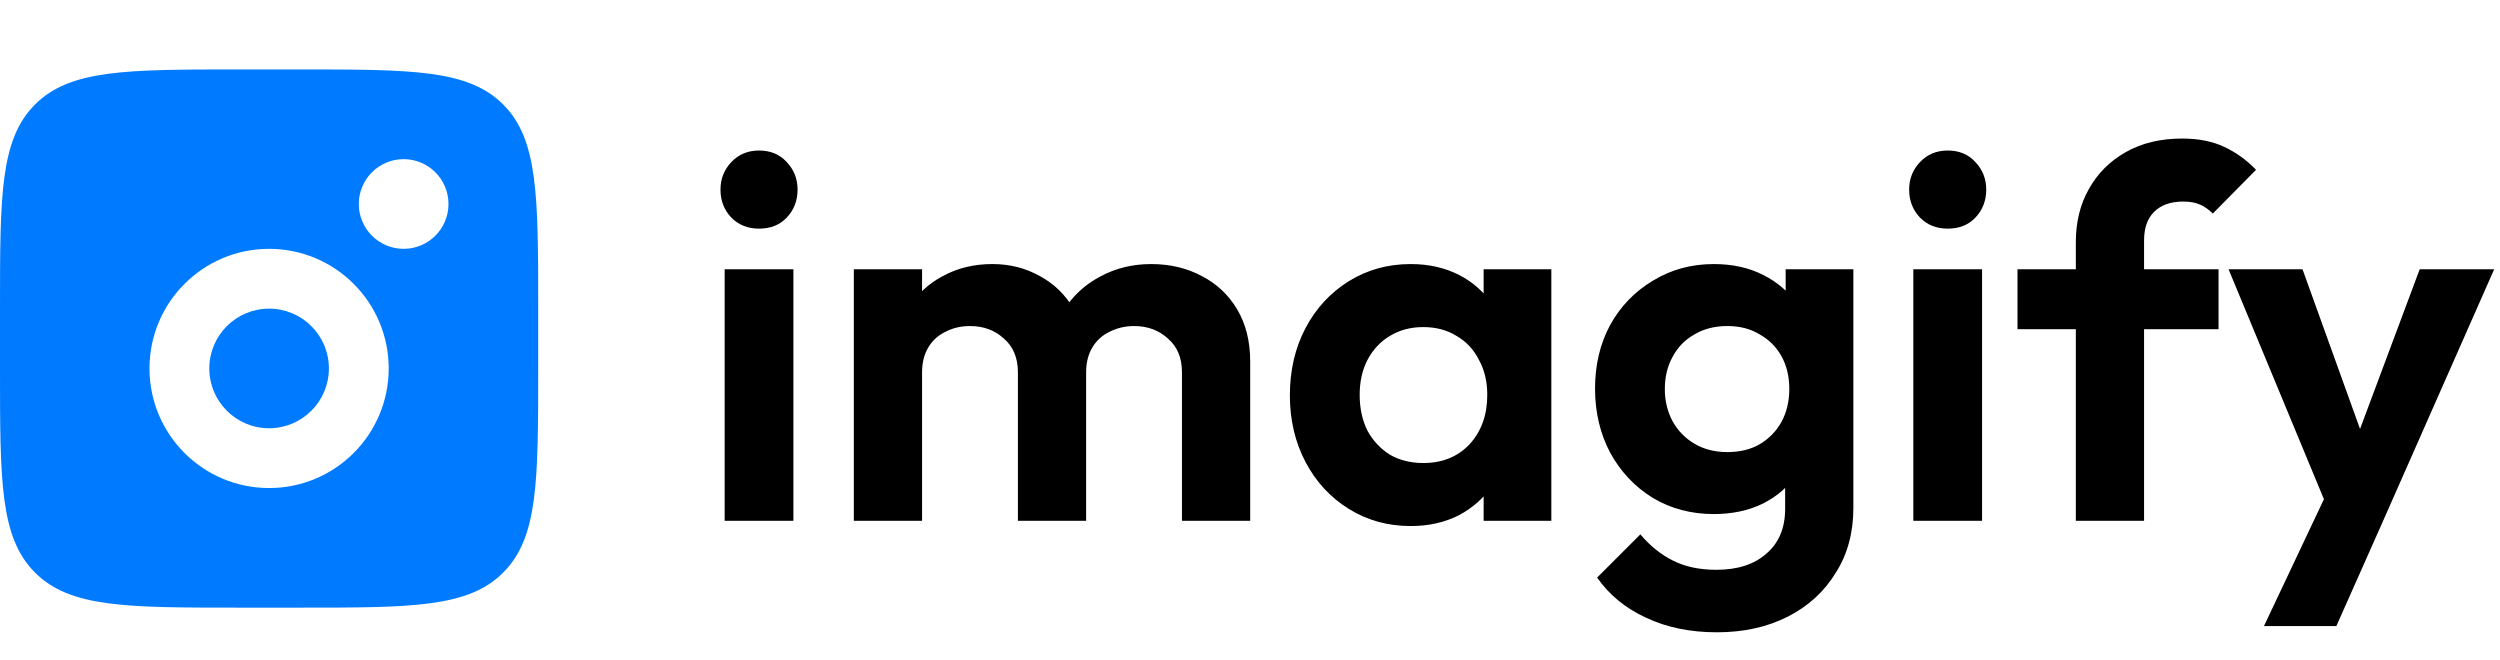
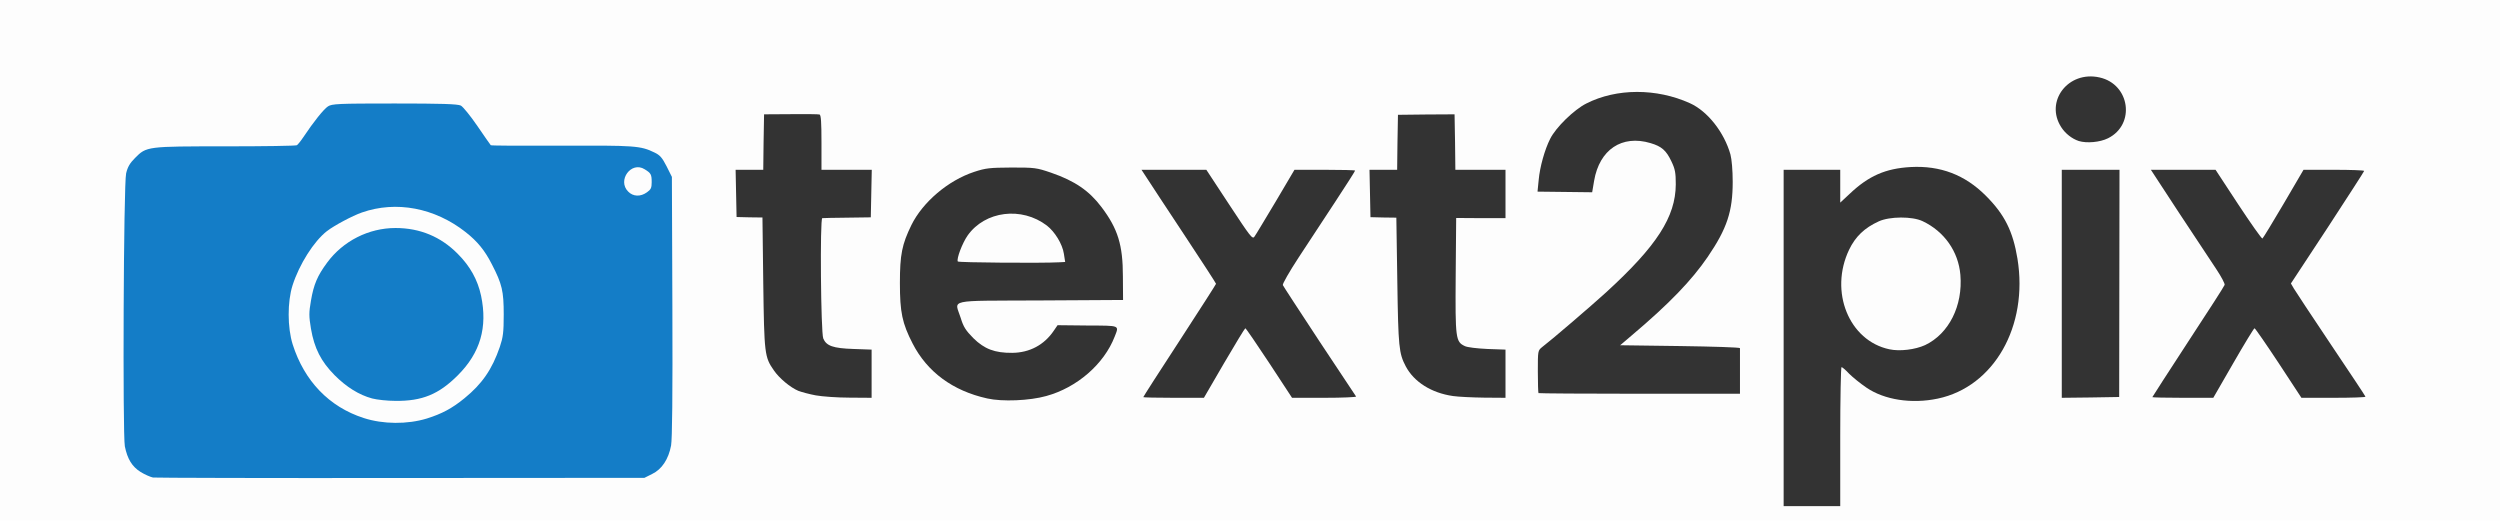
- <svg xmlns="http://www.w3.org/2000/svg" width="144" height="38" viewBox="0 0 144 38" fill="none">
-   <path d="M41.74 30V15.51H45.7V30H41.74ZM43.72 13.17C43.08 13.17 42.55 12.96 42.13 12.54C41.71 12.1 41.5 11.56 41.5 10.92C41.5 10.3 41.71 9.77 42.13 9.33C42.55 8.89 43.08 8.67 43.72 8.67C44.38 8.67 44.91 8.89 45.31 9.33C45.73 9.77 45.94 10.3 45.94 10.92C45.94 11.56 45.73 12.1 45.31 12.54C44.91 12.96 44.38 13.17 43.72 13.17ZM49.181 30V15.51H53.111V30H49.181ZM58.631 30V21.45C58.631 20.61 58.361 19.96 57.821 19.5C57.301 19.02 56.651 18.78 55.871 18.78C55.351 18.78 54.881 18.89 54.461 19.11C54.041 19.31 53.711 19.61 53.471 20.01C53.231 20.41 53.111 20.89 53.111 21.45L51.581 20.7C51.581 19.58 51.821 18.61 52.301 17.79C52.801 16.97 53.471 16.34 54.311 15.9C55.151 15.44 56.101 15.21 57.161 15.21C58.161 15.21 59.071 15.44 59.891 15.9C60.711 16.34 61.361 16.97 61.841 17.79C62.321 18.59 62.561 19.56 62.561 20.7V30H58.631ZM68.081 30V21.45C68.081 20.61 67.811 19.96 67.271 19.5C66.751 19.02 66.101 18.78 65.321 18.78C64.821 18.78 64.351 18.89 63.911 19.11C63.491 19.31 63.161 19.61 62.921 20.01C62.681 20.41 62.561 20.89 62.561 21.45L60.311 20.91C60.391 19.75 60.701 18.75 61.241 17.91C61.781 17.05 62.491 16.39 63.371 15.93C64.251 15.45 65.231 15.21 66.311 15.21C67.391 15.21 68.361 15.44 69.221 15.9C70.081 16.34 70.761 16.98 71.261 17.82C71.761 18.66 72.011 19.66 72.011 20.82V30H68.081ZM81.257 30.3C79.937 30.3 78.747 29.97 77.687 29.31C76.627 28.65 75.797 27.75 75.197 26.61C74.597 25.47 74.297 24.19 74.297 22.77C74.297 21.33 74.597 20.04 75.197 18.9C75.797 17.76 76.627 16.86 77.687 16.2C78.747 15.54 79.937 15.21 81.257 15.21C82.297 15.21 83.227 15.42 84.047 15.84C84.867 16.26 85.517 16.85 85.997 17.61C86.497 18.35 86.767 19.19 86.807 20.13V25.35C86.767 26.31 86.497 27.16 85.997 27.9C85.517 28.64 84.867 29.23 84.047 29.67C83.227 30.09 82.297 30.3 81.257 30.3ZM81.977 26.67C83.077 26.67 83.967 26.31 84.647 25.59C85.327 24.85 85.667 23.9 85.667 22.74C85.667 21.98 85.507 21.31 85.187 20.73C84.887 20.13 84.457 19.67 83.897 19.35C83.357 19.01 82.717 18.84 81.977 18.84C81.257 18.84 80.617 19.01 80.057 19.35C79.517 19.67 79.087 20.13 78.767 20.73C78.467 21.31 78.317 21.98 78.317 22.74C78.317 23.52 78.467 24.21 78.767 24.81C79.087 25.39 79.517 25.85 80.057 26.19C80.617 26.51 81.257 26.67 81.977 26.67ZM85.457 30V26.1L86.087 22.56L85.457 19.08V15.51H89.357V30H85.457ZM98.894 36.42C97.354 36.42 95.994 36.14 94.814 35.58C93.634 35.04 92.694 34.27 91.994 33.27L94.484 30.78C95.044 31.44 95.664 31.94 96.344 32.28C97.044 32.64 97.884 32.82 98.864 32.82C100.084 32.82 101.044 32.51 101.744 31.89C102.464 31.27 102.824 30.41 102.824 29.31V25.68L103.484 22.5L102.854 19.32V15.51H106.754V29.25C106.754 30.69 106.414 31.94 105.734 33C105.074 34.08 104.154 34.92 102.974 35.52C101.794 36.12 100.434 36.42 98.894 36.42ZM98.714 29.61C97.414 29.61 96.244 29.3 95.204 28.68C94.164 28.04 93.344 27.17 92.744 26.07C92.164 24.97 91.874 23.74 91.874 22.38C91.874 21.02 92.164 19.8 92.744 18.72C93.344 17.64 94.164 16.79 95.204 16.17C96.244 15.53 97.414 15.21 98.714 15.21C99.794 15.21 100.744 15.42 101.564 15.84C102.404 16.26 103.064 16.84 103.544 17.58C104.024 18.3 104.284 19.15 104.324 20.13V24.69C104.284 25.65 104.014 26.51 103.514 27.27C103.034 28.01 102.374 28.59 101.534 29.01C100.714 29.41 99.774 29.61 98.714 29.61ZM99.494 26.04C100.214 26.04 100.834 25.89 101.354 25.59C101.894 25.27 102.314 24.84 102.614 24.3C102.914 23.74 103.064 23.11 103.064 22.41C103.064 21.69 102.914 21.06 102.614 20.52C102.314 19.98 101.894 19.56 101.354 19.26C100.834 18.94 100.214 18.78 99.494 18.78C98.774 18.78 98.144 18.94 97.604 19.26C97.064 19.56 96.644 19.99 96.344 20.55C96.044 21.09 95.894 21.71 95.894 22.41C95.894 23.09 96.044 23.71 96.344 24.27C96.644 24.81 97.064 25.24 97.604 25.56C98.144 25.88 98.774 26.04 99.494 26.04ZM110.207 30V15.51H114.167V30H110.207ZM112.187 13.17C111.547 13.17 111.017 12.96 110.597 12.54C110.177 12.1 109.967 11.56 109.967 10.92C109.967 10.3 110.177 9.77 110.597 9.33C111.017 8.89 111.547 8.67 112.187 8.67C112.847 8.67 113.377 8.89 113.777 9.33C114.197 9.77 114.407 10.3 114.407 10.92C114.407 11.56 114.197 12.1 113.777 12.54C113.377 12.96 112.847 13.17 112.187 13.17ZM119.568 30V13.95C119.568 12.79 119.818 11.77 120.318 10.89C120.818 9.99 121.528 9.28 122.448 8.76C123.368 8.24 124.448 7.98 125.688 7.98C126.628 7.98 127.438 8.14 128.118 8.46C128.798 8.78 129.408 9.22 129.948 9.78L127.458 12.3C127.238 12.08 126.998 11.91 126.738 11.79C126.478 11.67 126.148 11.61 125.748 11.61C125.028 11.61 124.468 11.81 124.068 12.21C123.688 12.59 123.498 13.14 123.498 13.86V30H119.568ZM116.208 18.96V15.51H127.788V18.96H116.208ZM134.425 30.12L128.365 15.51H132.625L136.645 26.67H135.205L139.375 15.51H143.665L137.215 30.12H134.425ZM130.405 36.06L134.815 26.73L137.215 30.12L134.575 36.06H130.405Z" fill="black" />
-   <path fill-rule="evenodd" clip-rule="evenodd" d="M0 17.778C0 11.283 -2.05305e-07 8.035 2.018 6.018C4.035 4 7.283 4 13.778 4H17.222C23.717 4 26.965 4 28.982 6.018C31 8.035 31 11.283 31 17.778V21.222C31 27.717 31 30.965 28.982 32.982C26.965 35 23.717 35 17.222 35H13.778C7.283 35 4.035 35 2.018 32.982C-2.05305e-07 30.965 0 27.717 0 21.222V17.778ZM25.833 11.75C25.833 13.177 24.677 14.333 23.25 14.333C21.823 14.333 20.667 13.177 20.667 11.75C20.667 10.323 21.823 9.167 23.25 9.167C24.677 9.167 25.833 10.323 25.833 11.75ZM18.944 21.222C18.944 23.125 17.402 24.667 15.5 24.667C13.598 24.667 12.056 23.125 12.056 21.222C12.056 19.32 13.598 17.778 15.5 17.778C17.402 17.778 18.944 19.32 18.944 21.222ZM22.389 21.222C22.389 25.027 19.305 28.111 15.5 28.111C11.695 28.111 8.611 25.027 8.611 21.222C8.611 17.418 11.695 14.333 15.5 14.333C19.305 14.333 22.389 17.418 22.389 21.222Z" fill="#007AFF" />
+ <svg xmlns="http://www.w3.org/2000/svg" version="1.0" width="773px" height="161px" viewBox="0 0 773 161" preserveAspectRatio="xMidYMid meet">
+   <g fill="#fdfdfd">
+     <path d="M0 80.50 l0 -80.50 386.50 0 386.50 0 0 80.50 0 80.50 -386.50 0 -386.50 0 0 -80.50z m567.50 53 l0 -21.50 1.80 0 c1.50 0 2.35 0.50 4.95 2.90 4.60 4.20 7.80 5.90 12.85 6.95 3.70 0.75 4.90 0.80 8.25 0.30 7 -1.05 12.05 -3.50 16.90 -8.40 5.35 -5.35 9.05 -13.05 10.30 -21.40 0.50 -3.55 0.50 -5.30 0 -9.20 -1.25 -9.30 -3.95 -15 -10.05 -21.15 -11.55 -11.65 -28.25 -11.75 -39.50 -0.25 -1.75 1.75 -2.55 2.25 -3.85 2.25 l-1.65 0 0 -5 0 -5 -7.25 0 -7.25 0 0 50.50 0 50.50 7.25 0 7.25 0 0 -21.50z m-367.35 11.55 c3.05 -1.50 5.05 -4.55 5.80 -8.80 0.35 -1.95 0.45 -16.70 0.40 -41.55 l-0.10 -38.50 -1.65 -3.30 c-1.35 -2.65 -2.05 -3.45 -3.75 -4.25 -4.40 -2.15 -6.05 -2.25 -28.70 -2.05 -11.85 0.05 -21.70 0 -21.85 -0.15 -0.20 -0.15 -2.05 -2.85 -4.20 -6 -2.15 -3.15 -4.45 -5.95 -5.10 -6.30 -0.95 -0.45 -5.85 -0.65 -19 -0.65 -16.20 0 -17.85 0.10 -19.10 0.90 -1.30 0.85 -4.40 4.70 -7.60 9.50 -0.80 1.20 -1.90 2.40 -2.40 2.65 -0.60 0.35 -8.65 0.50 -22.05 0.40 -16.45 -0.05 -21.60 0.05 -23.30 0.55 -3 0.95 -6.25 4.30 -7 7.25 -0.40 1.65 -0.55 13.65 -0.55 42.20 0 41.65 0 41.60 2.10 45 0.85 1.40 4.85 3.90 6.70 4.20 0.80 0.10 34.65 0.20 75.20 0.15 l73.75 -0.05 2.40 -1.20z m122.05 -24.15 c5.15 -1.40 9.85 -4.05 13.55 -7.70 3.20 -3.10 6.25 -7.35 6.95 -9.55 0.35 -1.10 0.25 -1.15 -3.05 -1.25 -1.85 -0.05 -5.20 -0.05 -7.40 0.05 -3.45 0.10 -4.10 0.30 -4.75 1.20 -1.60 2.35 -5.25 5.25 -7.65 6.10 -3.40 1.25 -10.55 1.25 -14.55 0.05 -2.35 -0.70 -3.55 -1.45 -5.85 -3.75 -2.35 -2.40 -3.05 -3.45 -3.90 -6.25 -0.60 -1.90 -1.05 -4.50 -1.05 -5.85 l0 -2.45 25.65 -0.10 25.60 -0.15 -0.05 -5.75 c-0.05 -8.15 -1.85 -13.65 -6.60 -19.95 -3.85 -5.10 -8.25 -8.10 -15.60 -10.60 -4.35 -1.50 -5.25 -1.65 -10.75 -1.60 -5.10 0 -6.60 0.20 -10.05 1.35 -10.65 3.45 -19.15 12.40 -22.05 23.30 -1.25 4.65 -1.20 15.10 0.05 19.50 2.30 7.95 7.95 15.80 14 19.45 8.75 5.25 18 6.60 27.50 3.95z m-54.20 -5.35 l0 -5.95 -5.60 -0.20 c-6.35 -0.20 -8.40 -0.95 -9.35 -3.35 -0.45 -1.05 -0.65 -6.85 -0.70 -20.75 -0.10 -18.85 -0.10 -19.25 0.90 -19.50 0.55 -0.15 4.10 -0.30 7.90 -0.30 l6.85 0 0 -5.75 0 -5.75 -7.75 0 -7.75 0 0 -8.50 0 -8.50 -7.50 0 -7.50 0 0 8.50 0 8.50 -4.25 0 -4.25 0 0 5.75 0 5.70 4.15 0.15 4.10 0.15 0.25 20.25 c0.30 22 0.40 22.90 3.30 27.05 1.65 2.40 5.05 5.25 7.55 6.30 3 1.25 8.45 2.05 14.30 2.10 l5.35 0.05 0 -5.95z m109 -4.80 l6.25 -10.75 1.80 0 1.85 0 7.05 10.75 7.05 10.75 7.50 0 7.50 0 -0.85 -1.35 c-0.50 -0.80 -5.20 -7.90 -10.50 -15.90 -8.40 -12.60 -9.65 -14.75 -9.65 -16.45 0 -2.05 0 -2.10 15.70 -25.90 2.65 -4 4.80 -7.45 4.80 -7.60 0 -0.15 -3.10 -0.30 -6.85 -0.30 l-6.90 0 -6.40 10.75 c-8.55 14.40 -7.35 14.40 -16.80 0 l-7.05 -10.75 -7.55 0 c-5.90 0 -7.45 0.15 -7.10 0.65 0.20 0.30 4.95 7.50 10.50 15.95 8.35 12.65 10.15 15.70 10.15 17.15 0 1.40 -1.90 4.60 -10.25 17.50 -5.65 8.65 -10.25 15.85 -10.25 16 0 0.15 3.10 0.25 6.90 0.25 l6.85 0 6.25 -10.75z m87 4.80 l0 -5.95 -5.60 -0.20 c-3.20 -0.15 -6.25 -0.50 -7 -0.90 -2.85 -1.35 -2.90 -2.05 -2.80 -23.35 l0.15 -19.40 4.45 0.20 c2.45 0.05 5.85 0 7.60 -0.20 l3.20 -0.35 0 -5.70 0 -5.70 -7.75 0 -7.75 0 0 -8.50 0 -8.50 -7.50 0 -7.50 0 0 8.50 0 8.50 -4.25 0 -4.25 0 0 5.75 0 5.70 4.15 0.15 4.10 0.15 0.30 19.75 c0.20 15.50 0.45 20.30 1.05 22.25 0.95 3.20 2 5.15 3.75 7 4.65 5 9.50 6.55 20.55 6.70 l5.10 0.05 0 -5.95z m189.55 4.35 c0 -1.55 0 -57 -0.05 -63 l0 -2.90 -7.25 0 -7.25 0 0 33.75 0 33.75 7.25 0 7.25 0 0.05 -1.60z m35.50 -9.15 l6.20 -10.75 1.85 0 1.85 0 7.10 10.75 7.05 10.75 7.50 0 7.50 0 -0.90 -1.35 c-0.50 -0.80 -5.25 -7.95 -10.55 -15.95 -8.15 -12.25 -9.65 -14.80 -9.65 -16.35 0 -2.05 -0.35 -1.45 12.65 -21.20 l8.30 -12.65 -7.10 0 -7.10 0.05 -6.25 10.60 c-6.15 10.40 -6.30 10.60 -8 10.75 l-1.80 0.15 -7.05 -10.80 -7.10 -10.75 -7.50 0 -7.55 0 6.65 10.15 c3.65 5.55 8.40 12.70 10.50 15.85 3.15 4.70 3.85 6.10 3.85 7.70 0 1.70 -1.35 4 -10.10 17.45 -5.60 8.55 -10.20 15.70 -10.30 15.95 -0.10 0.20 2.95 0.40 6.80 0.40 l6.95 0 6.20 -10.75z m-152.55 3.50 l0 -5.75 -18.50 0 -18.50 0 0 -1.65 c0 -1.40 0.50 -2.05 3.65 -4.70 18.10 -15.40 27.10 -26.75 30.20 -38.15 1.05 -3.95 1.15 -11.25 0.20 -14.75 -1.95 -6.90 -7.05 -13.40 -12.55 -15.85 -13.10 -5.95 -26.75 -3.95 -35.65 5.25 -4.55 4.70 -6.80 9.35 -7.80 16.15 l-0.35 2.60 4.55 0.35 c2.55 0.20 5.60 0.20 6.85 0 l2.25 -0.35 0.60 -3.30 c1.50 -8.20 6.10 -12.10 14.25 -12.10 4.05 0 8.05 1 9.95 2.50 0.70 0.55 1.90 2.30 2.65 3.90 1.30 2.60 1.40 3.35 1.40 8.60 -0.05 4.90 -0.20 6.30 -1.30 9.30 -2.70 7.45 -8.60 14.90 -20.30 25.60 -4.50 4.10 -16.55 14.45 -19.75 16.90 -1.30 1.05 -1.35 1.25 -1.35 6.15 l0 5.05 29.75 0 29.75 0 0 -5.75z m113.80 -73 c2.90 -1.45 5.20 -4.60 5.20 -7.10 0 -5.40 -5.80 -9.85 -11 -8.55 -4.25 1.10 -7.95 6.15 -6.95 9.55 0.60 2.15 2.40 4.60 4.20 5.70 3.25 1.95 5.20 2.05 8.55 0.40z" />
+     <path d="M582.70 109.50 c-8 -1.70 -13.75 -8.60 -14.80 -17.70 -1 -9.20 1.60 -17.80 6.65 -21.80 4.55 -3.60 6.40 -4.15 13.20 -4.20 5.15 0 6.35 0.15 8.25 1.05 3.20 1.55 5.20 3.15 7.45 6 2.50 3.15 3.90 6.85 4.25 11.65 0.95 11.20 -3.20 20 -11.10 23.75 -2.25 1.05 -3.75 1.40 -7.35 1.55 -2.45 0.10 -5.40 -0.05 -6.55 -0.30z" />
+     <path d="M116.20 132.05 c-13.05 -2.10 -23 -10.85 -27.20 -24.05 -1.05 -3.20 -1.20 -4.75 -1.20 -10.75 0 -5.95 0.15 -7.55 1.15 -10.50 1.50 -4.70 3.70 -8.80 6.60 -12.45 2.85 -3.60 4.55 -5 9.15 -7.50 13.30 -7.15 28.95 -5.80 40.75 3.45 3.70 2.90 6 5.75 8.15 10 3.30 6.45 3.65 8.15 3.65 17 0 7.15 -0.15 8.35 -1.20 11.50 -2.40 7 -5.50 11.45 -10.95 15.90 -6.25 5.10 -12.15 7.25 -20.80 7.55 -3.05 0.15 -6.70 0.05 -8.10 -0.15z m11.95 -10.30 c4.65 -1.20 7.85 -3.15 11.90 -7.20 4.40 -4.40 6.60 -8.45 7.50 -13.85 2.05 -12.60 -8.30 -26 -21.90 -28.30 -13.75 -2.30 -28.30 10.65 -28.20 25.10 0.05 6.30 2.55 11.95 7.55 17.05 6.75 6.85 14.85 9.35 23.15 7.20z" />
+     <path d="M192.75 60.75 c-1.05 -1.05 -1.25 -1.65 -1.25 -4.45 0 -2.70 0.20 -3.50 1.15 -4.60 2.15 -2.45 8.05 -2.15 9.95 0.55 0.20 0.25 0.40 2.10 0.40 4.10 0 3.40 -0.10 3.65 -1.45 4.60 -1.10 0.80 -2.20 1.05 -4.50 1.05 -2.60 0 -3.30 -0.20 -4.30 -1.25z" />
+     <path d="M294.60 82.10 c-0.50 -1.30 0.40 -5.85 1.65 -8.35 1.65 -3.45 4.35 -6.10 7.70 -7.70 2.55 -1.15 3.40 -1.30 8.80 -1.30 5.45 0 6.25 0.10 8.80 1.30 5.45 2.60 8.60 7 9.20 13 l0.35 3.30 -3.15 0.35 c-1.75 0.20 -9.90 0.25 -18.15 0.20 -11.80 -0.10 -15 -0.30 -15.20 -0.80z" />
+   </g>
+   <g fill="#333333">
+     <path d="M551.50 104.50 l0 -52 8.75 0 8.75 0 0 5.10 0 5.05 2.90 -2.70 c5.85 -5.55 11.05 -7.85 18.85 -8.30 9.20 -0.50 16.80 2.40 23.25 8.85 5.85 5.85 8.40 11 9.80 19.50 3.40 20.85 -7.25 39.60 -24.65 43.25 -8.05 1.70 -16.50 0.40 -22.05 -3.40 -1.85 -1.25 -4.25 -3.20 -5.35 -4.30 -1.05 -1.15 -2.15 -2.05 -2.35 -2.05 -0.20 0 -0.40 9.70 -0.40 21.50 l0 21.50 -8.75 0 -8.75 0 0 -52z m43.75 2.20 c7.35 -3.50 11.70 -12.15 10.90 -21.70 -0.60 -7.25 -5 -13.45 -11.65 -16.60 -3.20 -1.55 -10.25 -1.50 -13.60 0.05 -4.40 2 -7.20 4.70 -9.15 8.75 -6.20 12.95 -0.05 28.15 12.45 30.80 3.20 0.70 8 0.10 11.05 -1.30z" />
+     <path d="M305.25 123.20 c-10.65 -2.35 -18.55 -8.20 -23.05 -16.95 -3.25 -6.30 -3.95 -9.70 -3.95 -18.75 0 -8.80 0.65 -11.95 3.55 -17.90 3.50 -7.10 11.35 -13.80 19.40 -16.45 3.65 -1.20 4.80 -1.30 11.55 -1.35 7.20 0 7.70 0.05 12.25 1.60 7.35 2.55 11.75 5.55 15.60 10.65 5.05 6.70 6.60 11.70 6.60 21.45 l0.05 7.25 -25.60 0.15 c-29.40 0.15 -26.45 -0.50 -24.60 5.40 0.85 2.80 1.55 3.85 3.90 6.25 3.40 3.35 6.60 4.60 12.05 4.55 5.35 -0.05 9.85 -2.45 12.80 -6.80 l1.20 -1.75 9.25 0.10 c10.25 0.05 9.80 -0.15 8.40 3.45 -3.30 8.50 -11.65 15.75 -21.15 18.35 -5.15 1.45 -13.65 1.80 -18.25 0.75z m22.30 -42.10 l1.80 -0.10 -0.40 -2.55 c-0.45 -3 -2.80 -6.80 -5.25 -8.70 -7.80 -5.95 -19.10 -4.55 -24.50 3.05 -1.65 2.35 -3.50 7.25 -3.05 8.05 0.20 0.35 26.10 0.55 31.40 0.25z" />
+     <path d="M252.25 122.25 c-1.90 -0.35 -4.35 -1 -5.40 -1.40 -2.50 -1.05 -5.90 -3.90 -7.55 -6.30 -2.90 -4.15 -3 -5.05 -3.30 -27.05 l-0.25 -20.25 -4 -0.05 -4 -0.10 -0.15 -7.30 -0.15 -7.30 4.25 0 4.30 0 0.10 -8.55 0.15 -8.60 8.25 -0.05 c4.55 -0.05 8.55 0 8.90 0.10 0.45 0.15 0.60 2.35 0.60 8.65 l0 8.45 7.75 0 7.80 0 -0.15 7.35 -0.15 7.35 -7.25 0.10 c-4 0.05 -7.45 0.10 -7.75 0.15 -0.75 0.10 -0.45 35.35 0.30 37.20 0.95 2.30 3.05 3.05 9.35 3.25 l5.60 0.20 0 7.45 0 7.45 -6.85 -0.05 c-3.80 0 -8.45 -0.35 -10.40 -0.70z" />
+     <path d="M353.50 122.80 c0 -0.15 5.05 -8 11.25 -17.50 6.20 -9.55 11.25 -17.40 11.25 -17.55 0 -0.15 -4.40 -6.95 -9.80 -15.10 -5.45 -8.20 -10.60 -16.10 -11.55 -17.55 l-1.70 -2.60 10.05 0 10 0 7.10 10.80 c6.45 9.80 7.15 10.75 7.75 9.90 0.40 -0.50 3.30 -5.40 6.55 -10.80 l5.85 -9.90 9.40 0 c5.15 0 9.35 0.10 9.35 0.25 0 0.15 -2.75 4.50 -6.15 9.65 -3.40 5.15 -8.45 12.90 -11.30 17.20 -2.85 4.35 -5.05 8.20 -4.90 8.55 0.15 0.35 5.25 8.15 11.30 17.35 6.10 9.15 11.20 16.85 11.35 17.10 0.15 0.20 -4.25 0.40 -9.75 0.40 l-10.05 0 -7.05 -10.75 c-3.90 -5.90 -7.20 -10.75 -7.40 -10.75 -0.15 0 -3.10 4.85 -6.55 10.75 l-6.25 10.75 -9.35 0 c-5.20 0 -9.40 -0.10 -9.40 -0.20z" />
+     <path d="M449.25 122.45 c-6.65 -0.95 -12.05 -4.35 -14.60 -9.20 -2.10 -4 -2.30 -5.85 -2.60 -26.20 l-0.30 -19.75 -4 -0.05 -4 -0.10 -0.15 -7.30 -0.15 -7.35 4.25 0 4.30 0 0.10 -8.50 0.15 -8.50 8.75 -0.10 8.75 -0.05 0.15 8.55 0.10 8.60 7.75 0 7.75 0 0 7.50 0 7.45 -7.60 0 -7.65 -0.05 -0.15 17.85 c-0.15 19.55 0 20.40 2.80 21.75 0.75 0.40 3.80 0.75 7 0.90 l5.60 0.20 0 7.45 0 7.45 -6.60 -0.05 c-3.65 -0.05 -8 -0.25 -9.65 -0.50z" />
+     <path d="M637.50 87.75 l0 -35.25 8.90 0 8.95 0 -0.05 35.15 -0.05 35.10 -8.85 0.15 -8.90 0.10 0 -35.25z" />
+     <path d="M665.50 122.80 c0 -0.10 5 -7.80 11.05 -17.10 6.10 -9.30 11.20 -17.20 11.30 -17.60 0.15 -0.35 -1.05 -2.60 -2.65 -5 -1.60 -2.40 -6.80 -10.25 -11.55 -17.45 l-8.60 -13.15 10 0 10 0 7.05 10.75 c3.90 5.90 7.20 10.60 7.45 10.50 0.20 -0.15 3.15 -4.95 6.55 -10.75 l6.15 -10.50 9.40 0 c5.15 0 9.35 0.15 9.35 0.35 0 0.15 -5.10 8.05 -11.30 17.55 l-11.35 17.25 0.90 1.55 c0.50 0.85 5.65 8.65 11.45 17.30 5.80 8.65 10.65 15.90 10.70 16.15 0.10 0.20 -4.30 0.35 -9.80 0.35 l-10 0 -7.05 -10.75 c-3.90 -5.90 -7.25 -10.75 -7.45 -10.75 -0.20 0 -3.15 4.85 -6.55 10.75 l-6.20 10.75 -9.45 0 c-5.15 0 -9.40 -0.10 -9.40 -0.20z" />
+     <path d="M475.70 121.55 c-0.10 -0.10 -0.20 -3.15 -0.20 -6.70 0 -6.45 0 -6.45 1.35 -7.55 3.20 -2.45 15.25 -12.80 19.75 -16.90 15.70 -14.35 21.50 -23.35 21.55 -33.40 0 -3.60 -0.20 -4.70 -1.35 -7.10 -1.60 -3.40 -3.05 -4.65 -6.45 -5.65 -8.85 -2.65 -15.80 2 -17.45 11.65 l-0.60 3.55 -8.45 -0.10 -8.45 -0.10 0.35 -3.50 c0.35 -4.10 1.90 -9.55 3.55 -12.80 1.75 -3.55 7.40 -9.05 11.20 -10.95 9.35 -4.75 21.70 -4.75 32 -0.10 5.45 2.45 10.60 8.95 12.55 15.85 0.40 1.50 0.70 4.85 0.70 8.50 0 9.10 -1.75 14.40 -7.70 23.15 -5 7.30 -11.80 14.40 -23.45 24.25 l-3.65 3.10 18.55 0.25 c10.15 0.15 18.50 0.40 18.50 0.65 0 0.20 0 3.45 0 7.25 l0 6.85 -31.05 0 c-17.05 0 -31.15 -0.10 -31.25 -0.20z" />
+     <path d="M642.75 43.60 c-2.10 -0.70 -4.15 -2.30 -5.40 -4.25 -5.20 -8 2.15 -17.60 11.85 -15.40 9.40 2.10 11.15 14.55 2.60 18.80 -2.50 1.25 -6.60 1.60 -9.05 0.85z" />
+   </g>
+   <g fill="#147dc7">
+     <path d="M47.30 147.65 c-0.75 -0.15 -2.50 -0.90 -3.80 -1.70 -2.65 -1.65 -4.10 -4 -4.90 -7.95 -0.70 -3.65 -0.40 -81.25 0.40 -84.40 0.45 -1.95 1.15 -3.15 2.75 -4.75 3.55 -3.60 3.70 -3.60 28 -3.60 11.85 0 21.75 -0.15 22.05 -0.35 0.30 -0.20 1.20 -1.30 2 -2.50 3.20 -4.80 6.30 -8.65 7.60 -9.50 1.25 -0.80 2.95 -0.90 20.60 -0.90 14.35 0 19.55 0.15 20.50 0.65 0.65 0.35 2.95 3.15 5.10 6.30 2.15 3.15 4 5.80 4.15 5.95 0.10 0.15 10 0.20 21.90 0.15 22.60 -0.10 24.40 0 28.70 2.10 1.70 0.80 2.40 1.60 3.75 4.25 l1.65 3.30 0.15 40 c0.10 27.60 -0.05 41 -0.40 43.05 -0.80 4.25 -2.85 7.35 -5.85 8.80 l-2.40 1.20 -75.25 0.05 c-41.40 0.05 -75.90 -0.05 -76.70 -0.15z m84.70 -18.25 c4.60 -1.45 7.75 -3.10 11.60 -6.25 5.45 -4.45 8.55 -8.90 10.95 -15.90 1 -3 1.20 -4.45 1.20 -10 0 -7.25 -0.50 -9.40 -3.65 -15.50 -2.15 -4.25 -4.45 -7.10 -8.15 -10 -9.55 -7.50 -21.45 -9.75 -32.05 -6.05 -2.90 1 -8.60 4.05 -10.80 5.75 -4.05 3.15 -8.55 10.25 -10.65 16.80 -1.60 5.05 -1.60 13 0.05 18.25 3.60 11.30 11.25 19.30 21.95 22.75 6 1.95 13.50 2 19.55 0.15z m68.05 -69.95 c1.20 -0.85 1.45 -1.35 1.45 -3.10 0 -2.40 -0.20 -2.80 -2.15 -4 -4.15 -2.65 -8.60 3.45 -5.10 6.90 1.50 1.55 3.80 1.65 5.80 0.20z" />
+     <path d="M115.05 123.20 c-4.05 -1.10 -7.90 -3.50 -11.60 -7.20 -4.20 -4.25 -6.25 -8.30 -7.30 -14.35 -0.65 -3.95 -0.65 -4.95 0 -8.70 0.85 -5 2 -7.70 5 -11.75 4.95 -6.70 12.85 -10.70 21.15 -10.70 7.55 0 14 2.70 19.20 7.95 3.90 3.90 6.20 8.10 7.25 13 2.05 9.80 -0.25 17.65 -7.20 24.60 -5.85 5.85 -11 8 -19.30 7.90 -2.45 0 -5.70 -0.35 -7.20 -0.75z" />
+   </g>
</svg>
